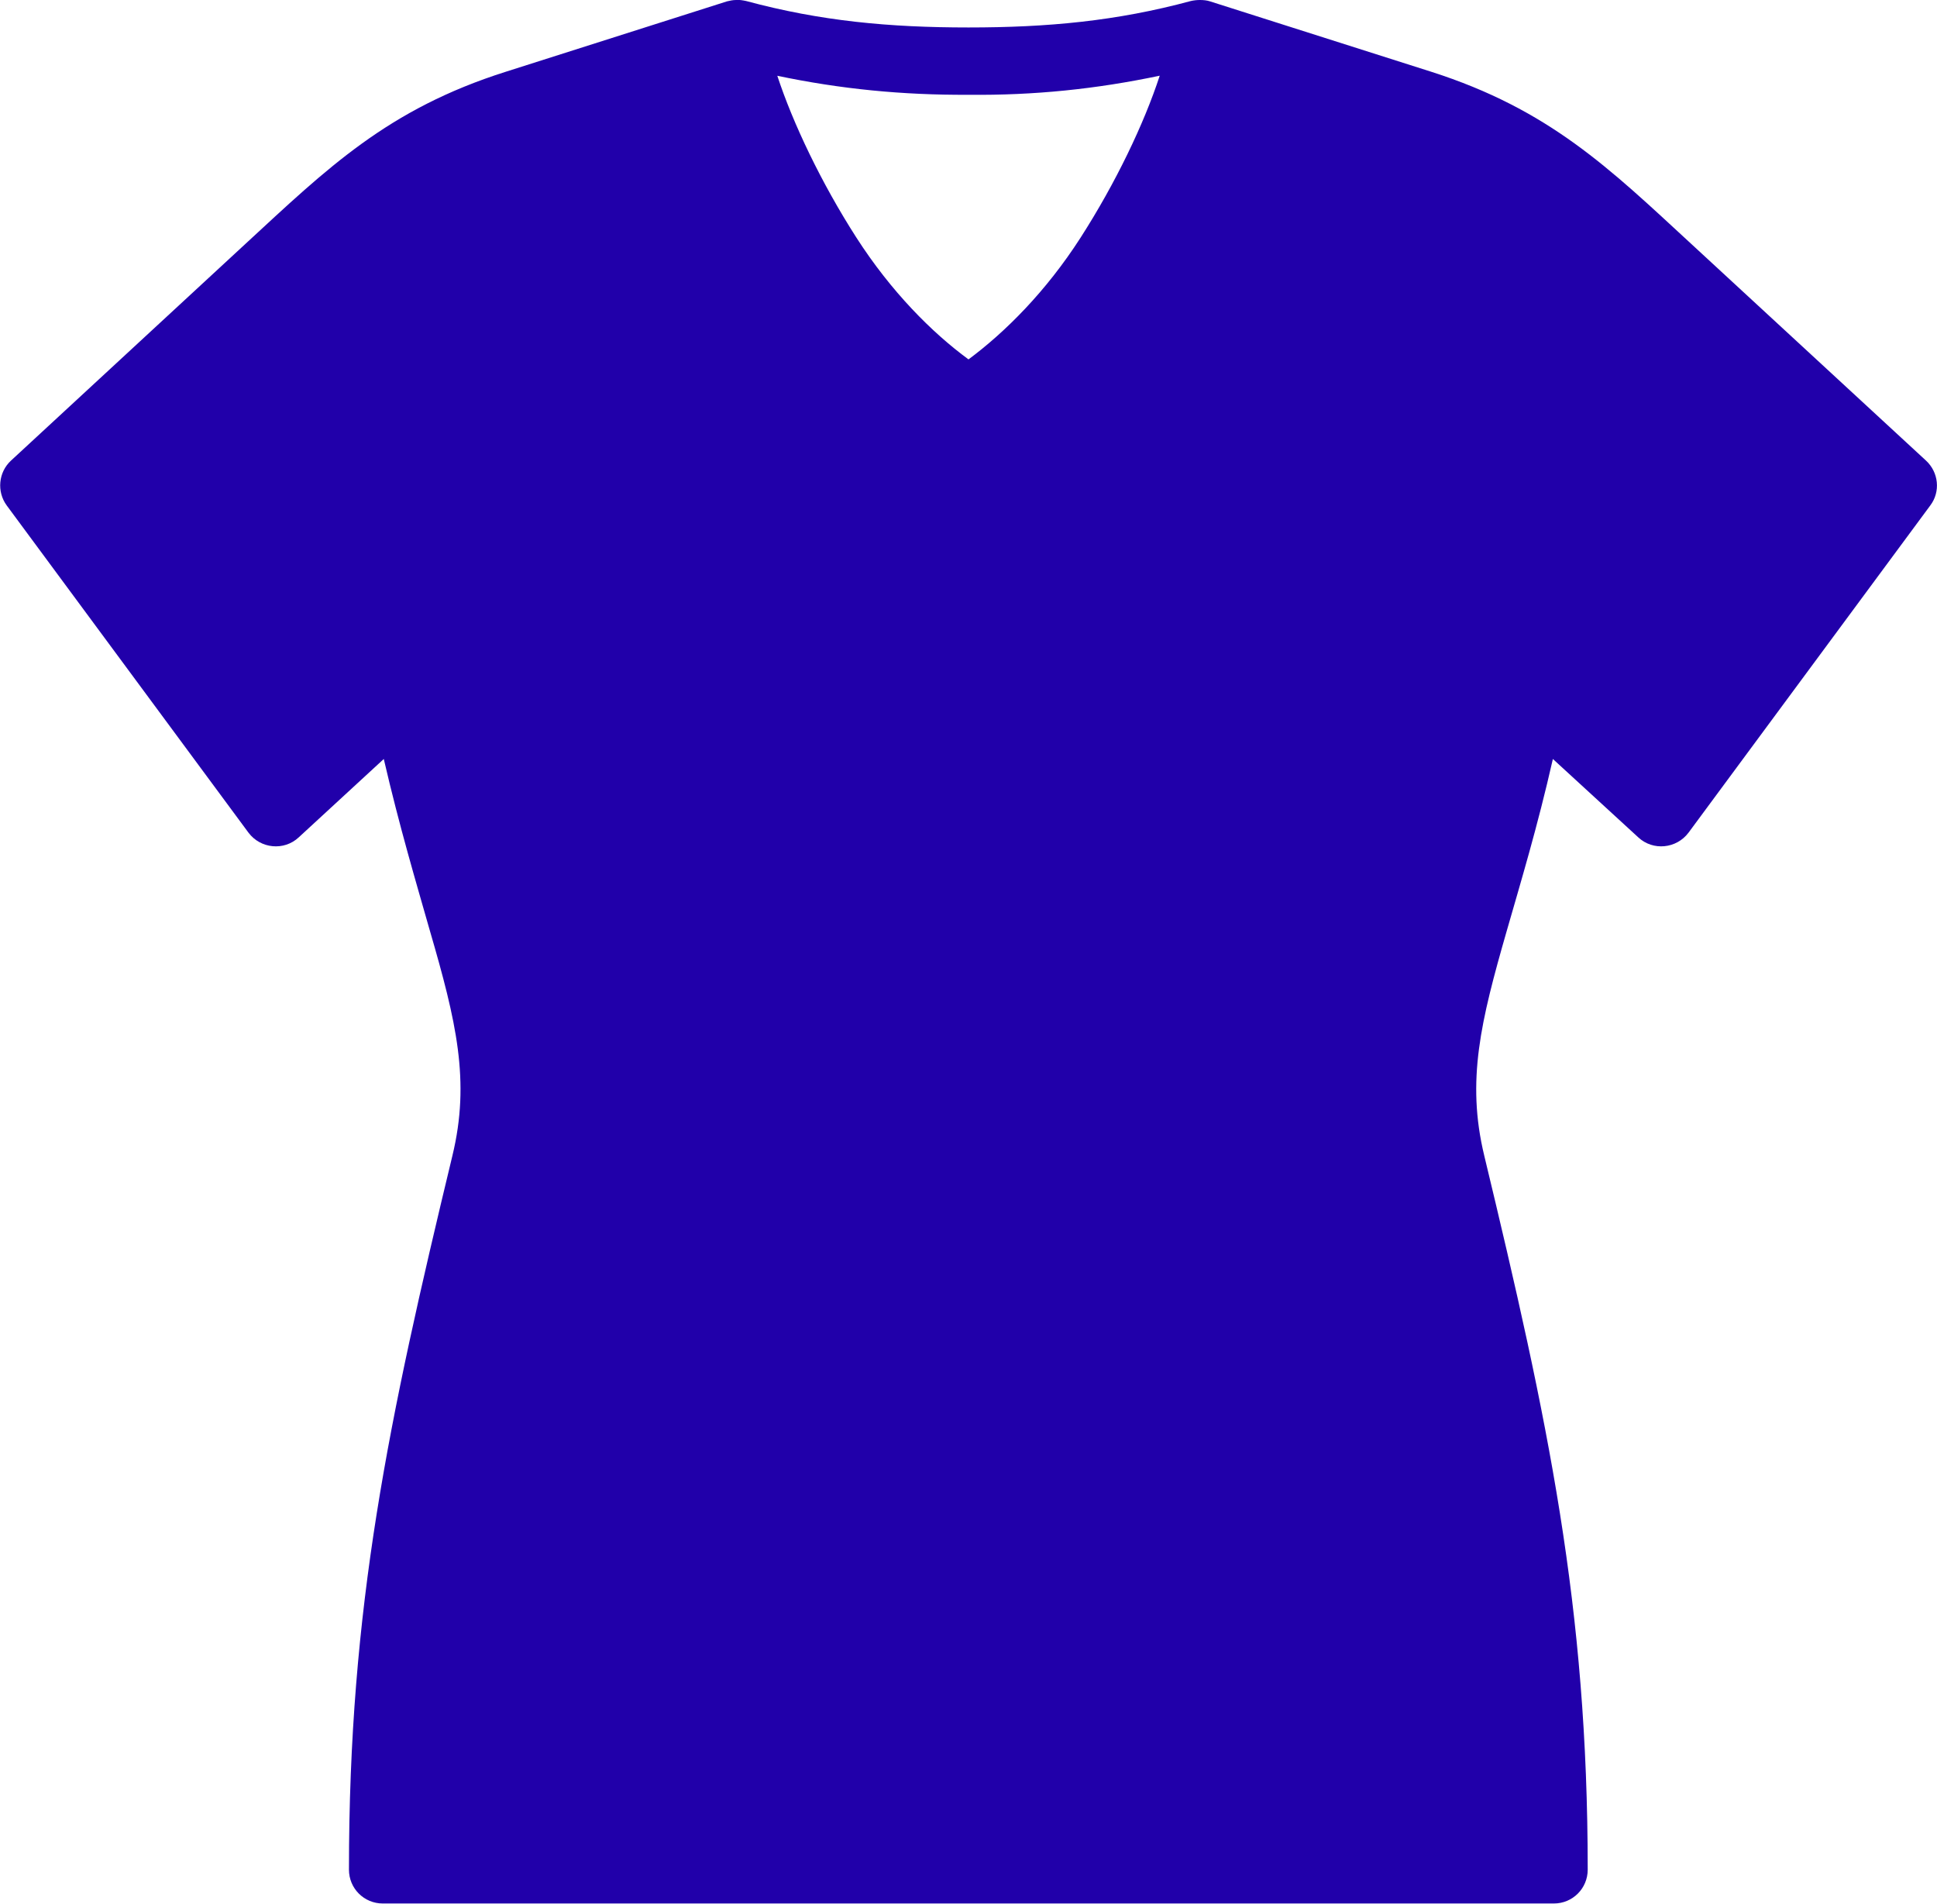
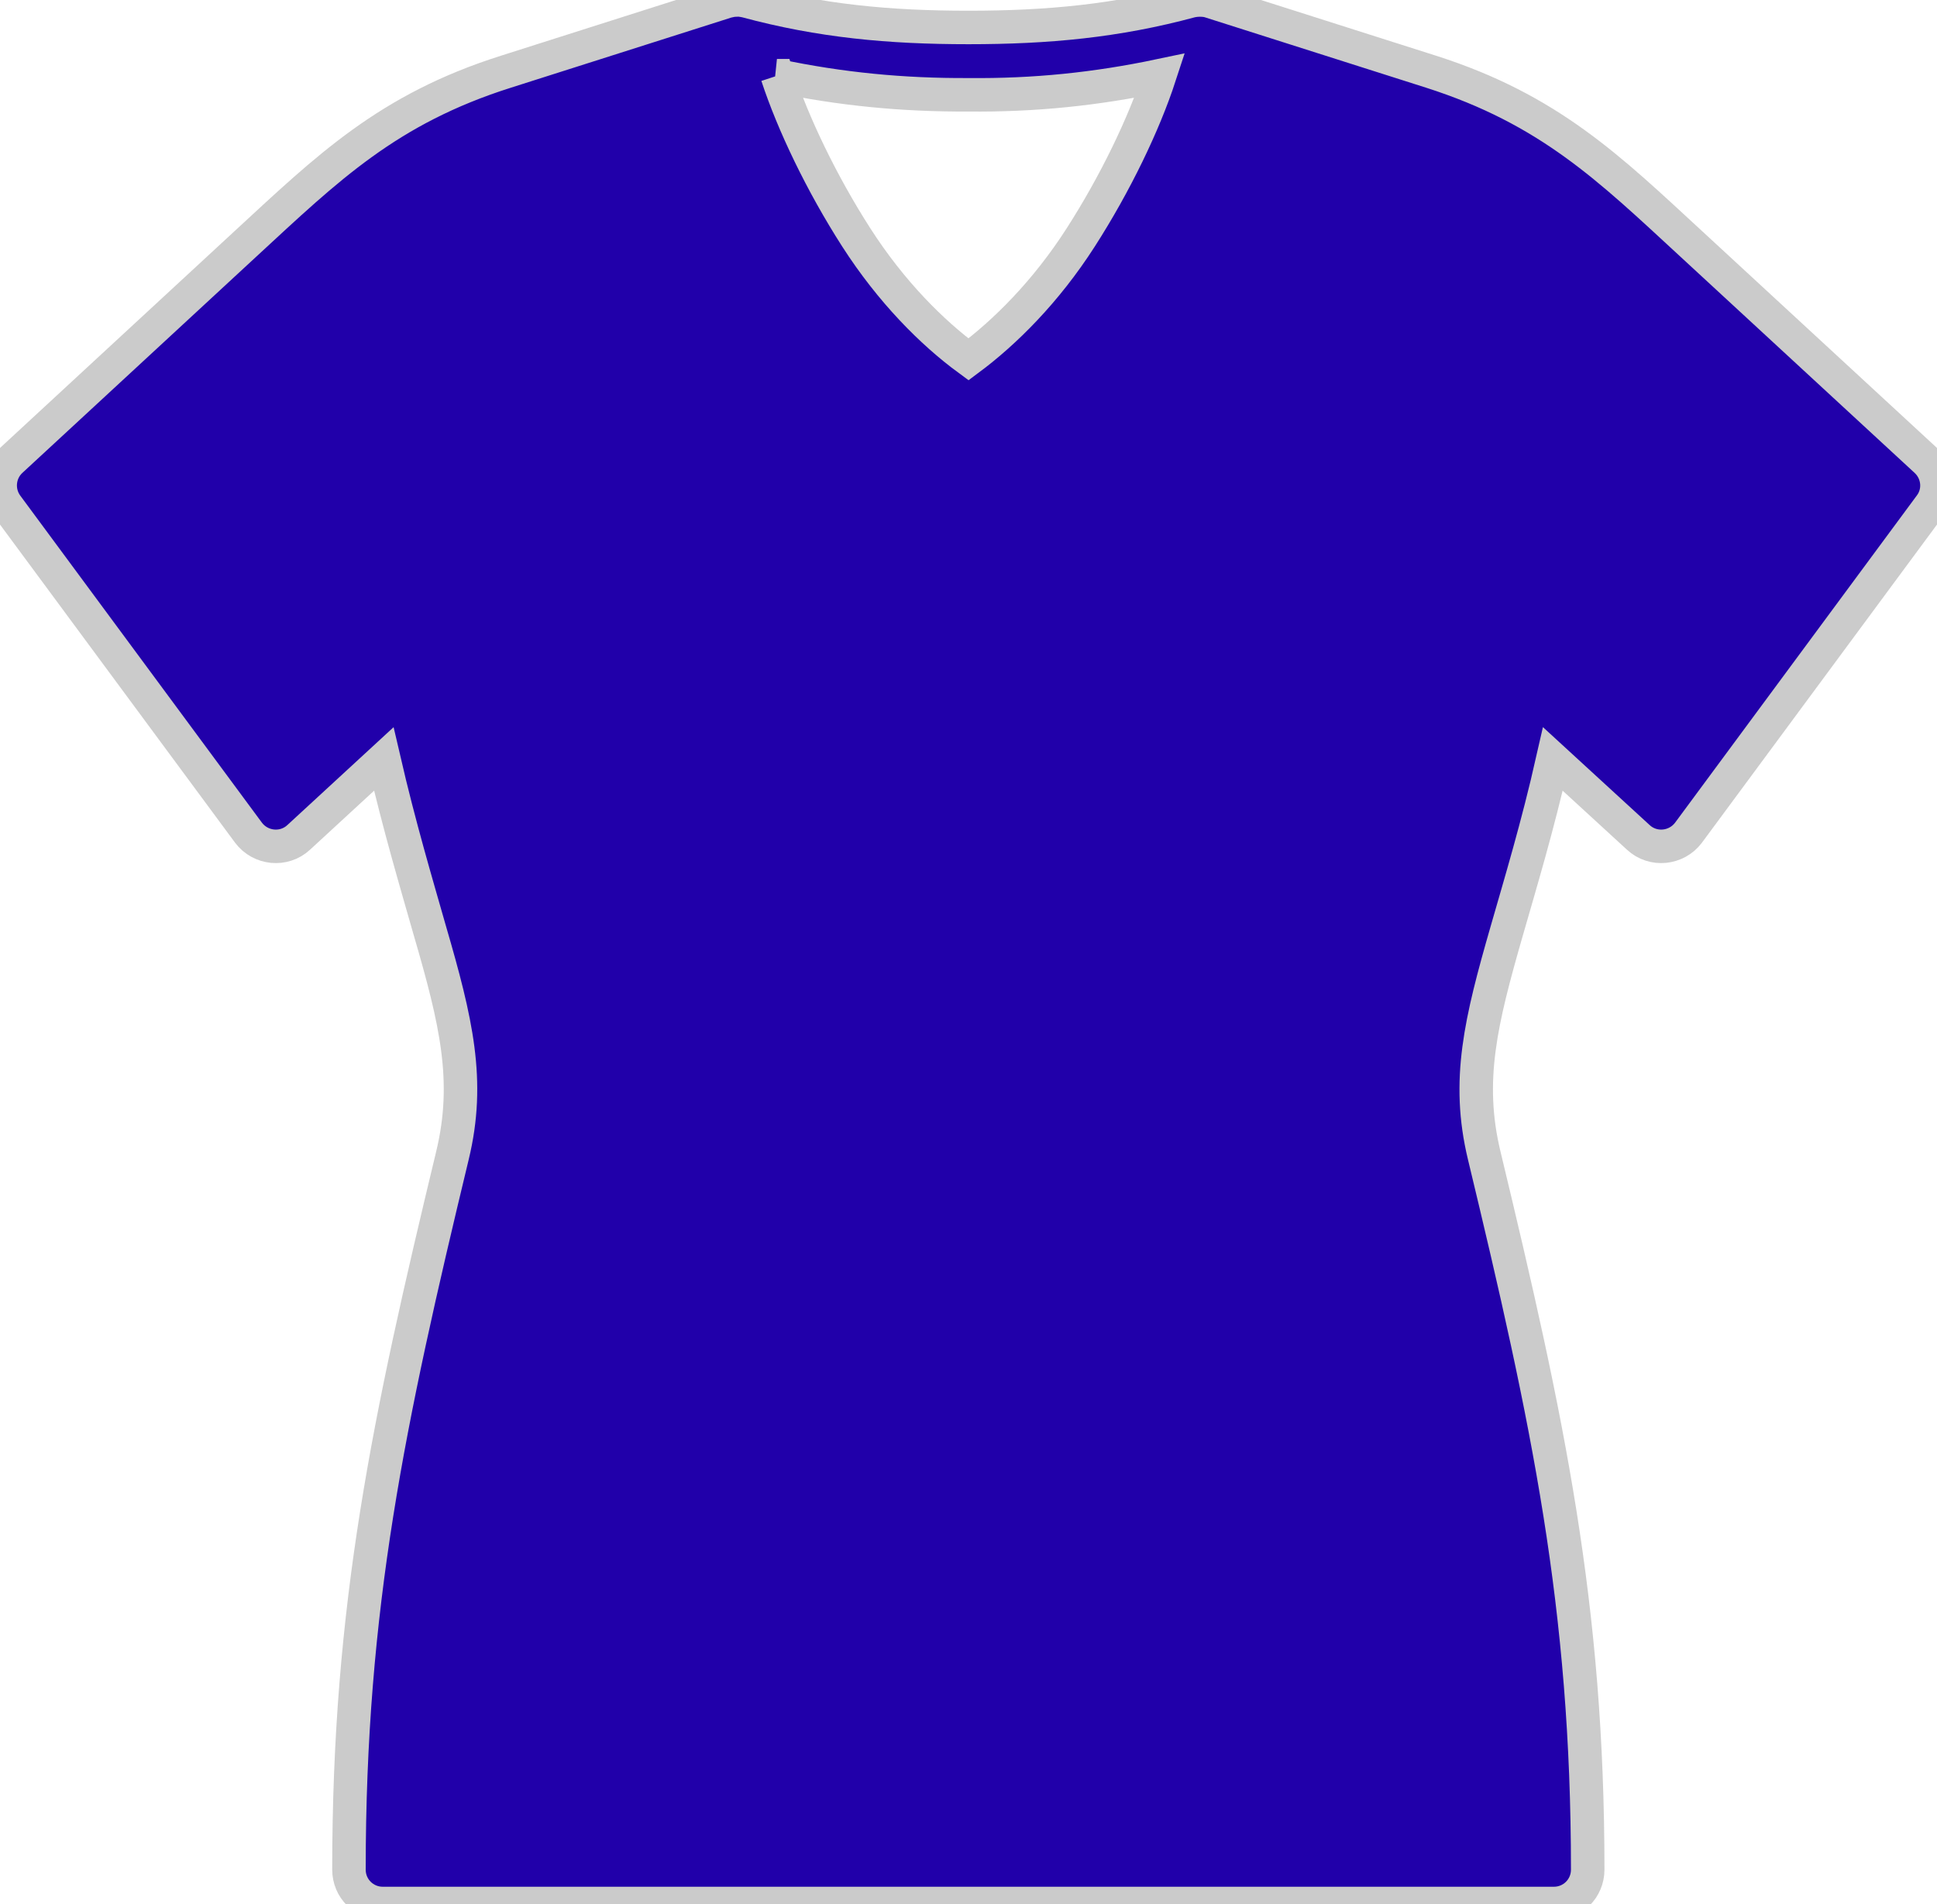
<svg xmlns="http://www.w3.org/2000/svg" id="Layer_2" data-name="Layer 2" viewBox="0 0 57.84 56.83">
  <defs>
    <style>
      .cls-1 {
        fill: #2100aa;
+         stroke: #cbcbcb;
      }
    </style>
  </defs>
  <g id="Scratch">
    <path class="cls-1" d="m23.2,2.26c1.9.4,3.75.58,5.72.57,1.96.02,3.81-.17,5.71-.57-.47,1.44-1.32,3.21-2.36,4.83-1.04,1.62-2.26,2.83-3.35,3.64-1.09-.8-2.31-2.02-3.35-3.64-1.04-1.62-1.89-3.4-2.36-4.83h0ZM35.83,0c-.09,0-.18.01-.27.03-2.22.6-4.28.79-6.64.79s-4.42-.19-6.64-.79c-.1-.02-.2-.04-.3-.03-.1,0-.18.02-.27.04l-6.6,2.1c-3.54,1.12-5.33,2.88-7.78,5.14L.33,13.75c-.38.35-.43.93-.13,1.34l7.22,9.77c.36.48,1.06.55,1.5.14l2.54-2.34c.47,2.03.97,3.7,1.38,5.14.78,2.68,1.21,4.47.67,6.7-1.91,7.93-3.09,13.47-3.09,21.32,0,.56.45,1.01,1.01,1.01h34.97c.56,0,1.01-.45,1.01-1.01,0-7.86-1.18-13.39-3.09-21.32-.54-2.24-.1-4.02.67-6.7.41-1.43.92-3.11,1.38-5.14l2.55,2.34c.44.41,1.14.34,1.5-.14l7.22-9.77c.31-.41.25-.99-.13-1.34l-7.01-6.47c-2.44-2.25-4.23-4.01-7.77-5.14L36.13.04c-.09-.03-.2-.04-.3-.04h0Z" />
  </g>
</svg>
